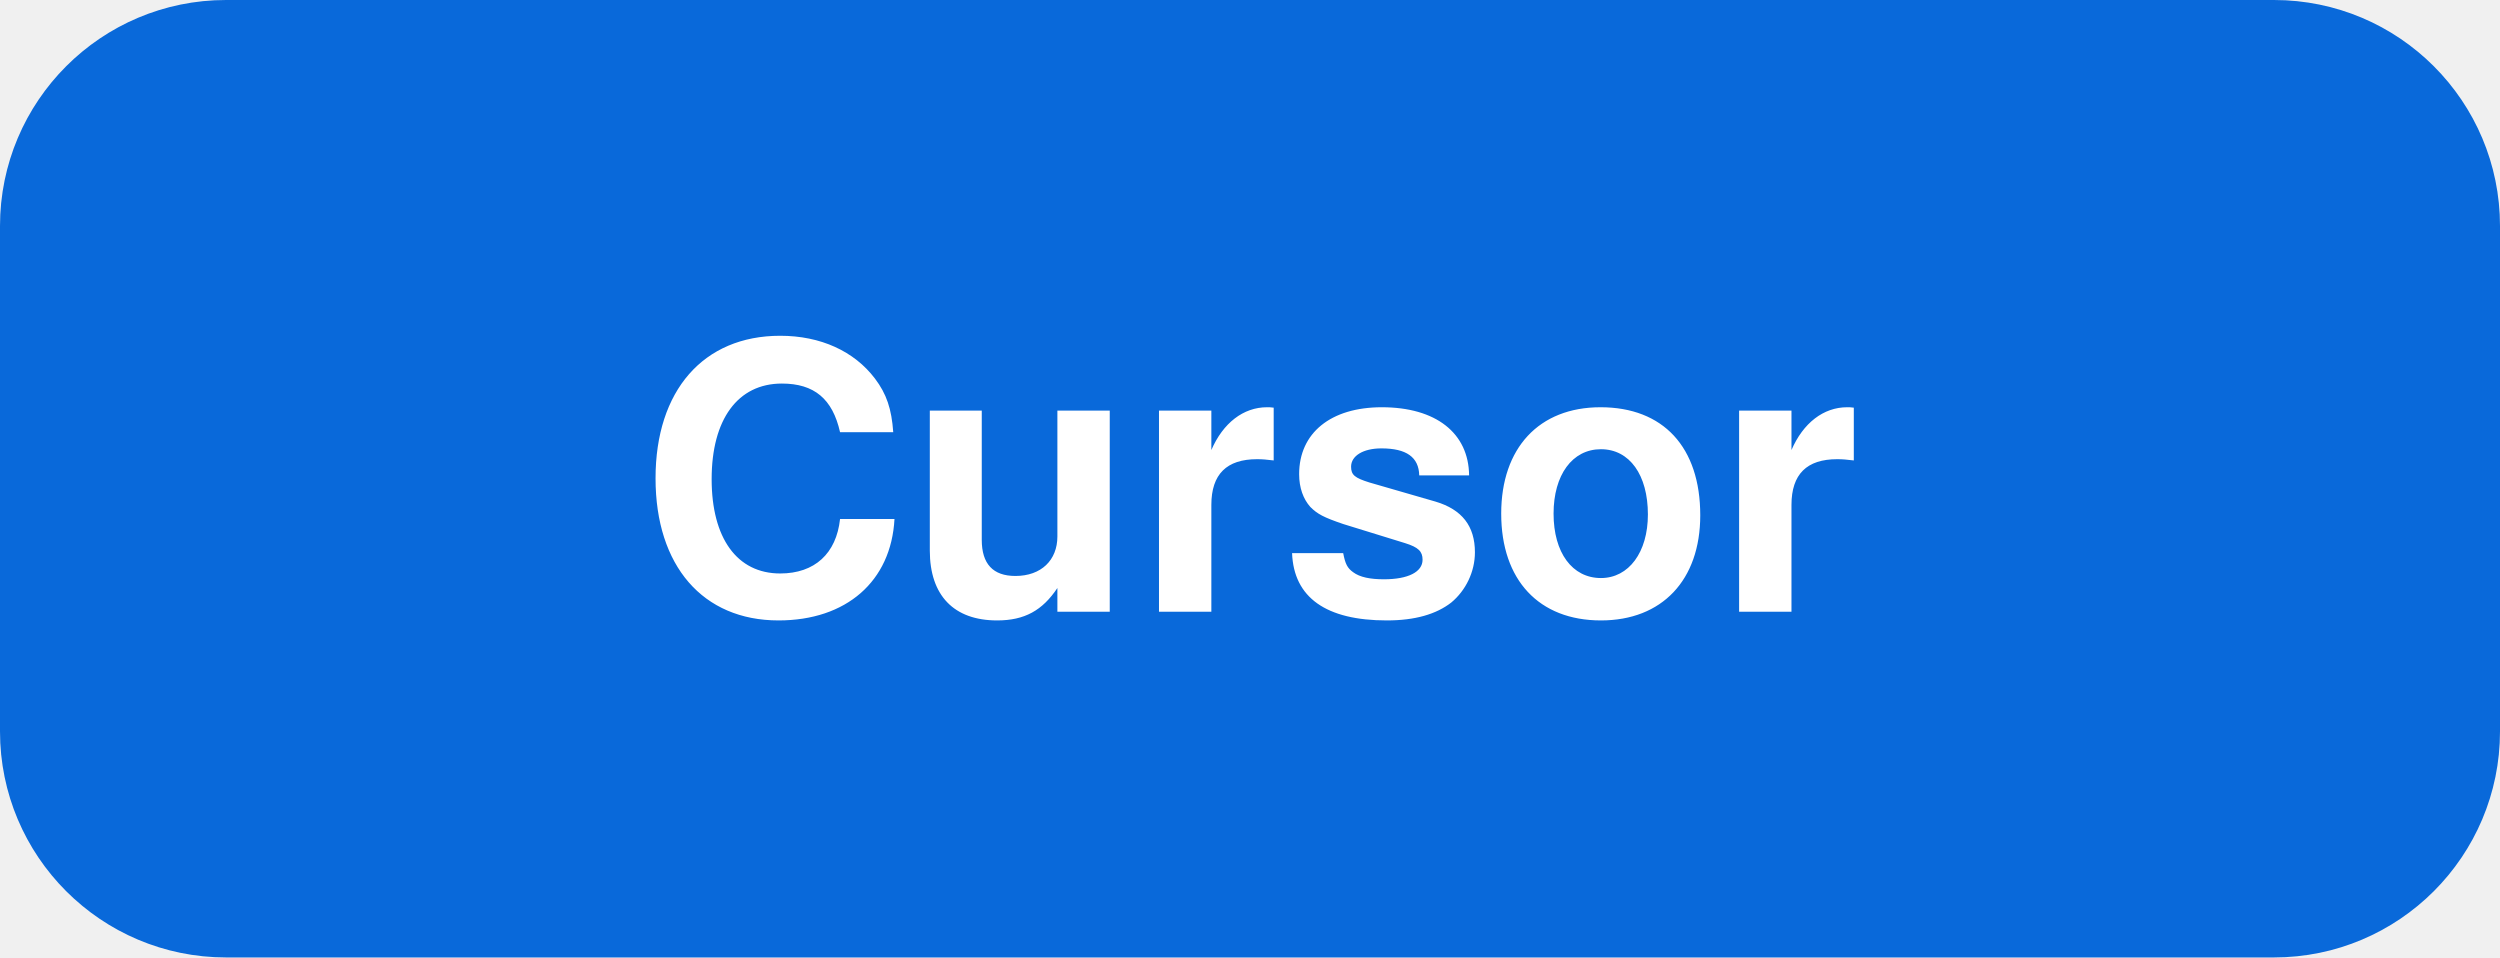
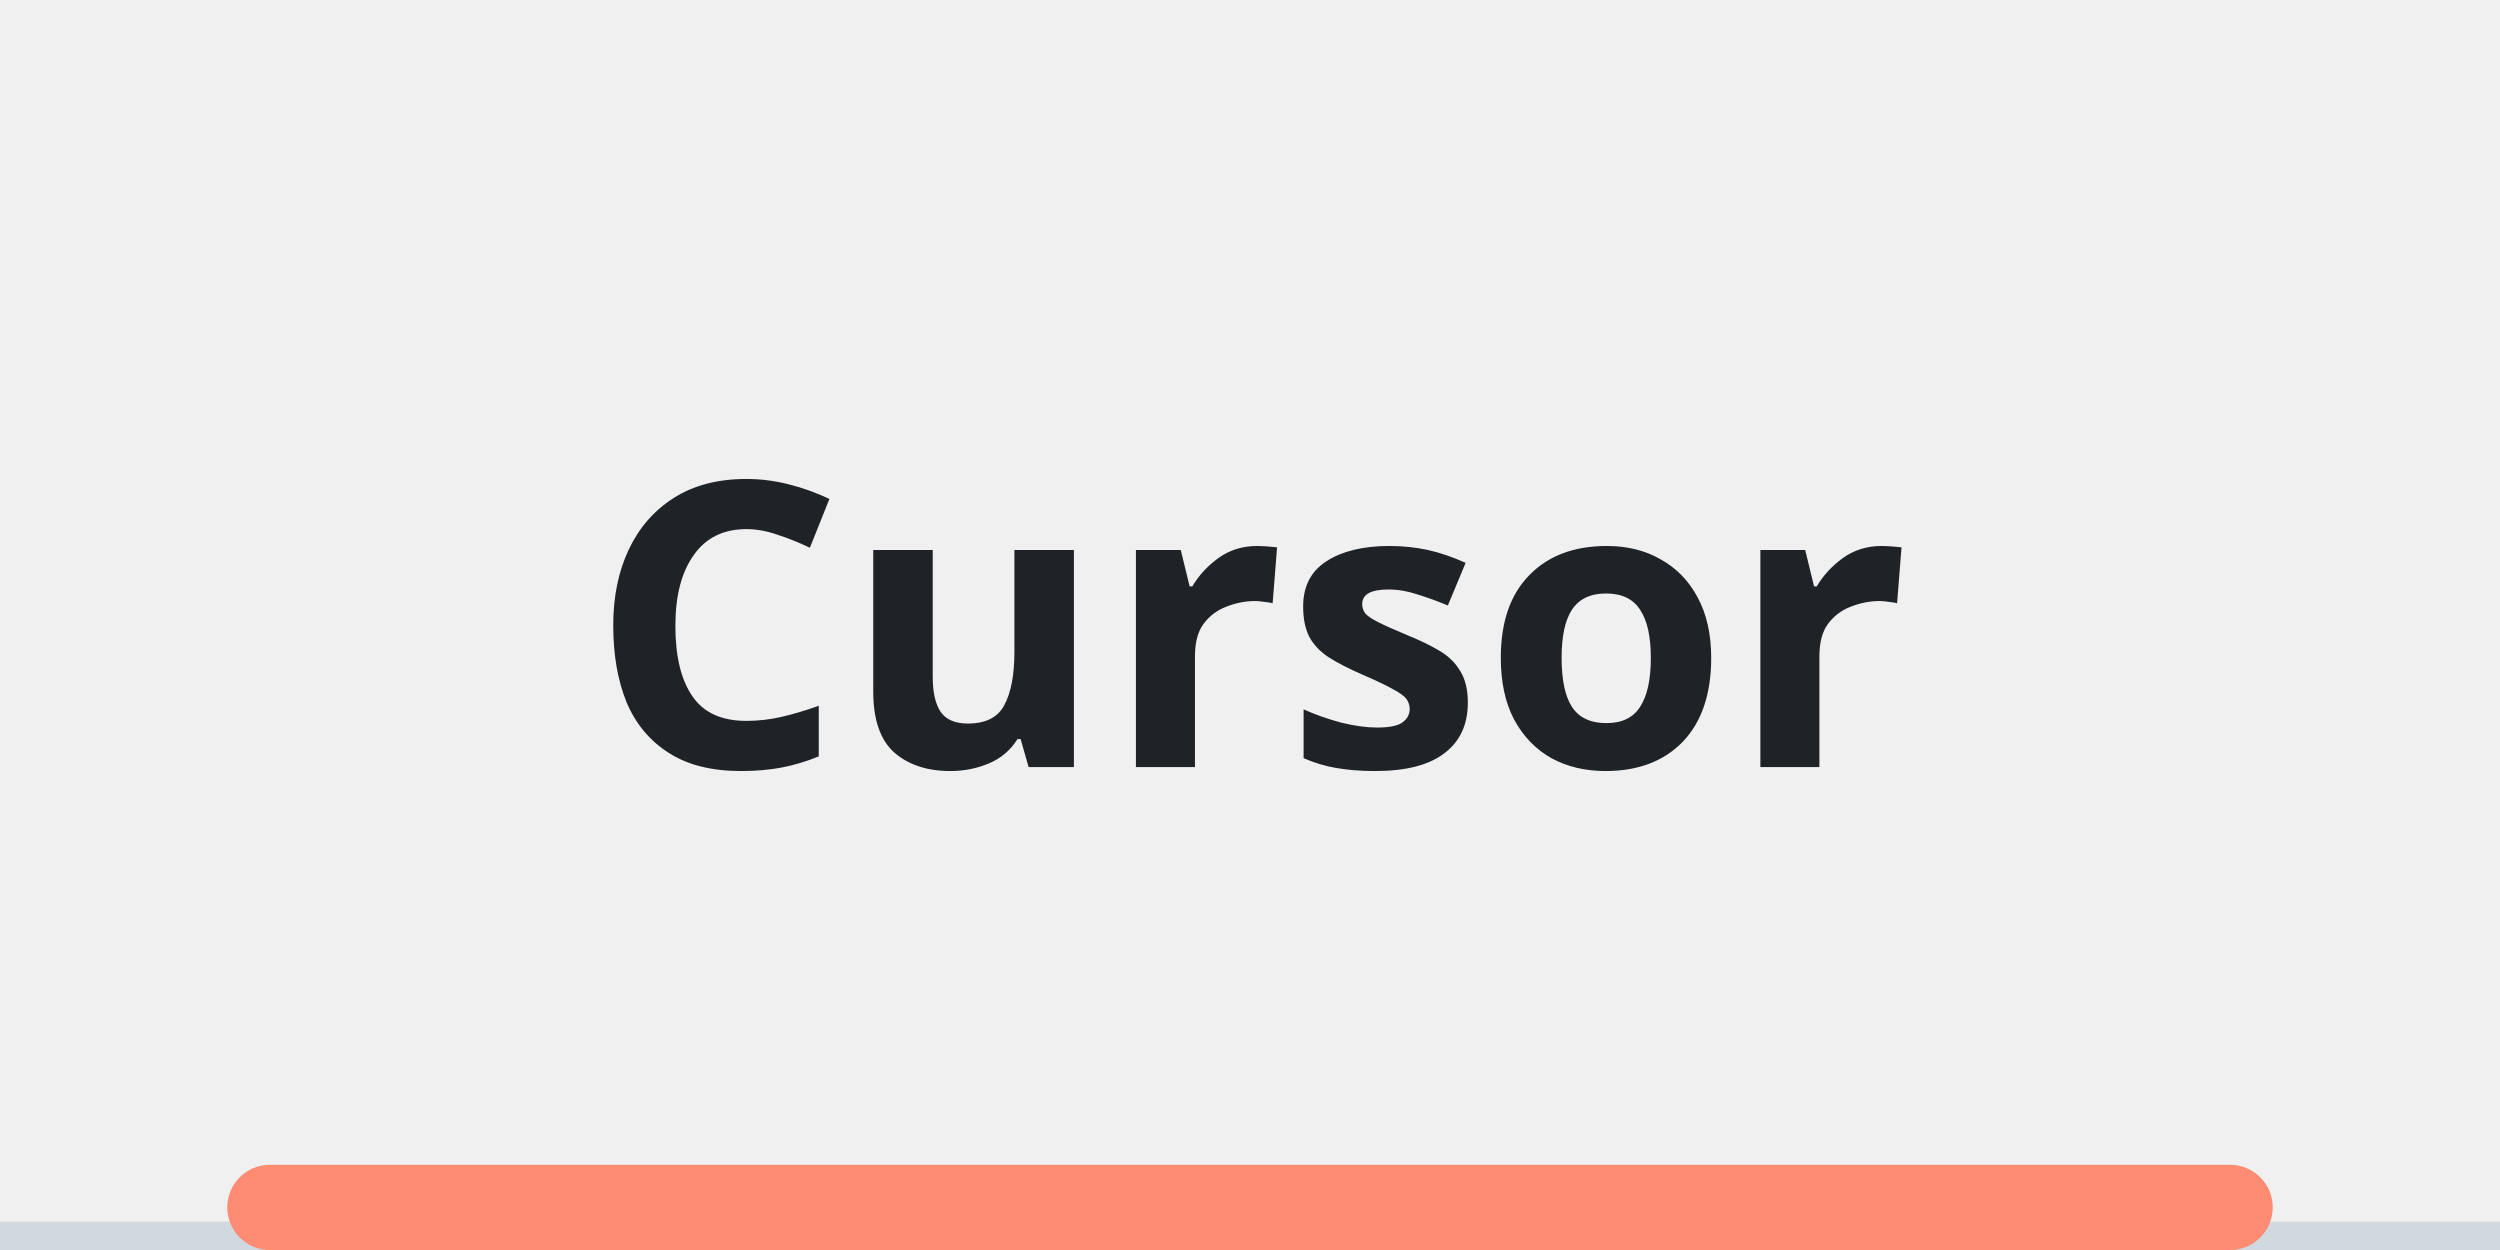
- <svg xmlns="http://www.w3.org/2000/svg" width="94" height="36" viewBox="0 0 94 36" role="img" aria-label="Cursor (selected)">
-   <style>.t{fill:#ffffff}.b{fill:#0969da;stroke:#0969da}@media (prefers-color-scheme:dark){.b{fill:#1f6feb;stroke:#1f6feb}}</style>
-   <rect class="b" x="0.5" y="0.5" width="93" height="35" rx="8" />
-   <text class="t" x="47.0" y="23" text-anchor="middle" font-family="-apple-system,BlinkMacSystemFont,'Segoe UI',Helvetica,Arial,sans-serif" font-size="14" font-weight="600">Cursor</text>
+ <svg xmlns="http://www.w3.org/2000/svg" width="88" height="44" viewBox="0 0 88 44" role="img" aria-label="Cursor (selected)">
+   <style>.t{fill:#1f2328}.l{fill:#d1d9e0}.u{fill:#fd8c73}.h{fill:#818b98;fill-opacity:0}
+ @media (prefers-color-scheme:dark){.t{fill:#f0f6fc}.l{fill:#3d444d}.u{fill:#f78166}}</style>
+   <rect class="l" x="0" y="43" width="88" height="1" />
+   <rect class="u" x="8" y="41" width="72" height="3" rx="1.5" />
+   <text class="t" x="44.0" y="27.0" text-anchor="middle" font-family="-apple-system,BlinkMacSystemFont,'Segoe UI','Noto Sans',Helvetica,Arial,sans-serif" font-size="14" font-weight="600">Cursor</text>
</svg>
